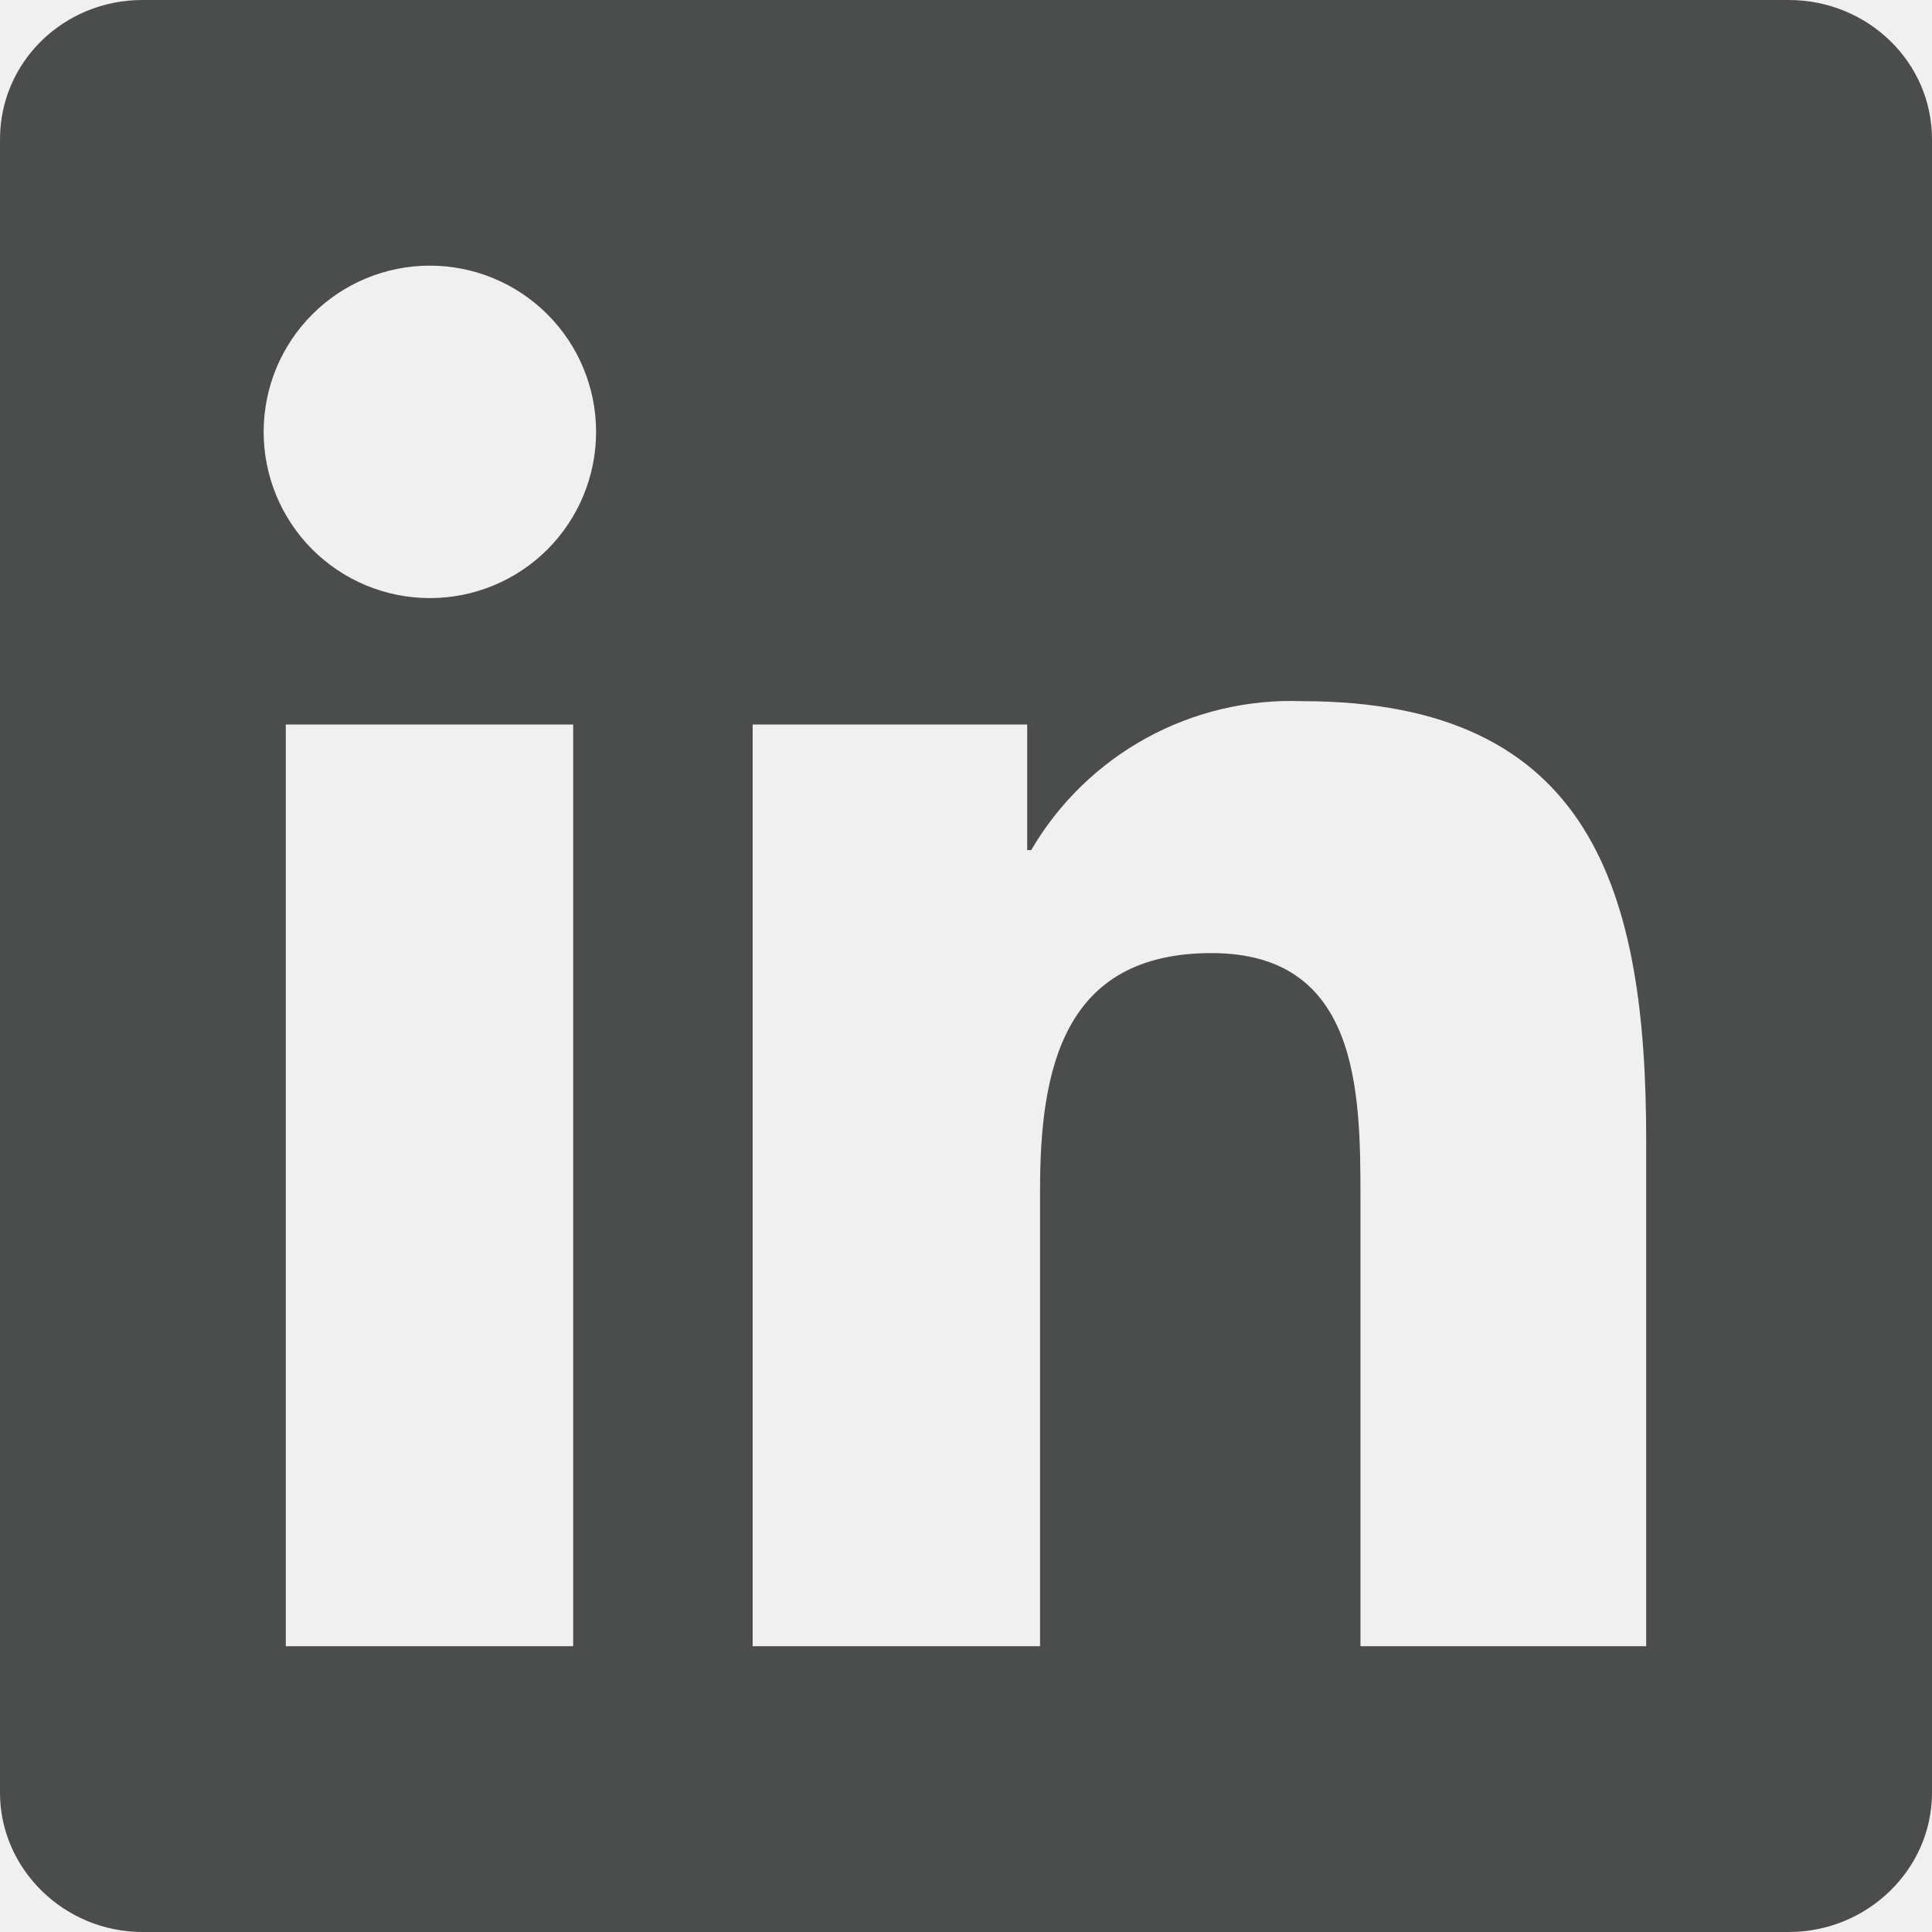
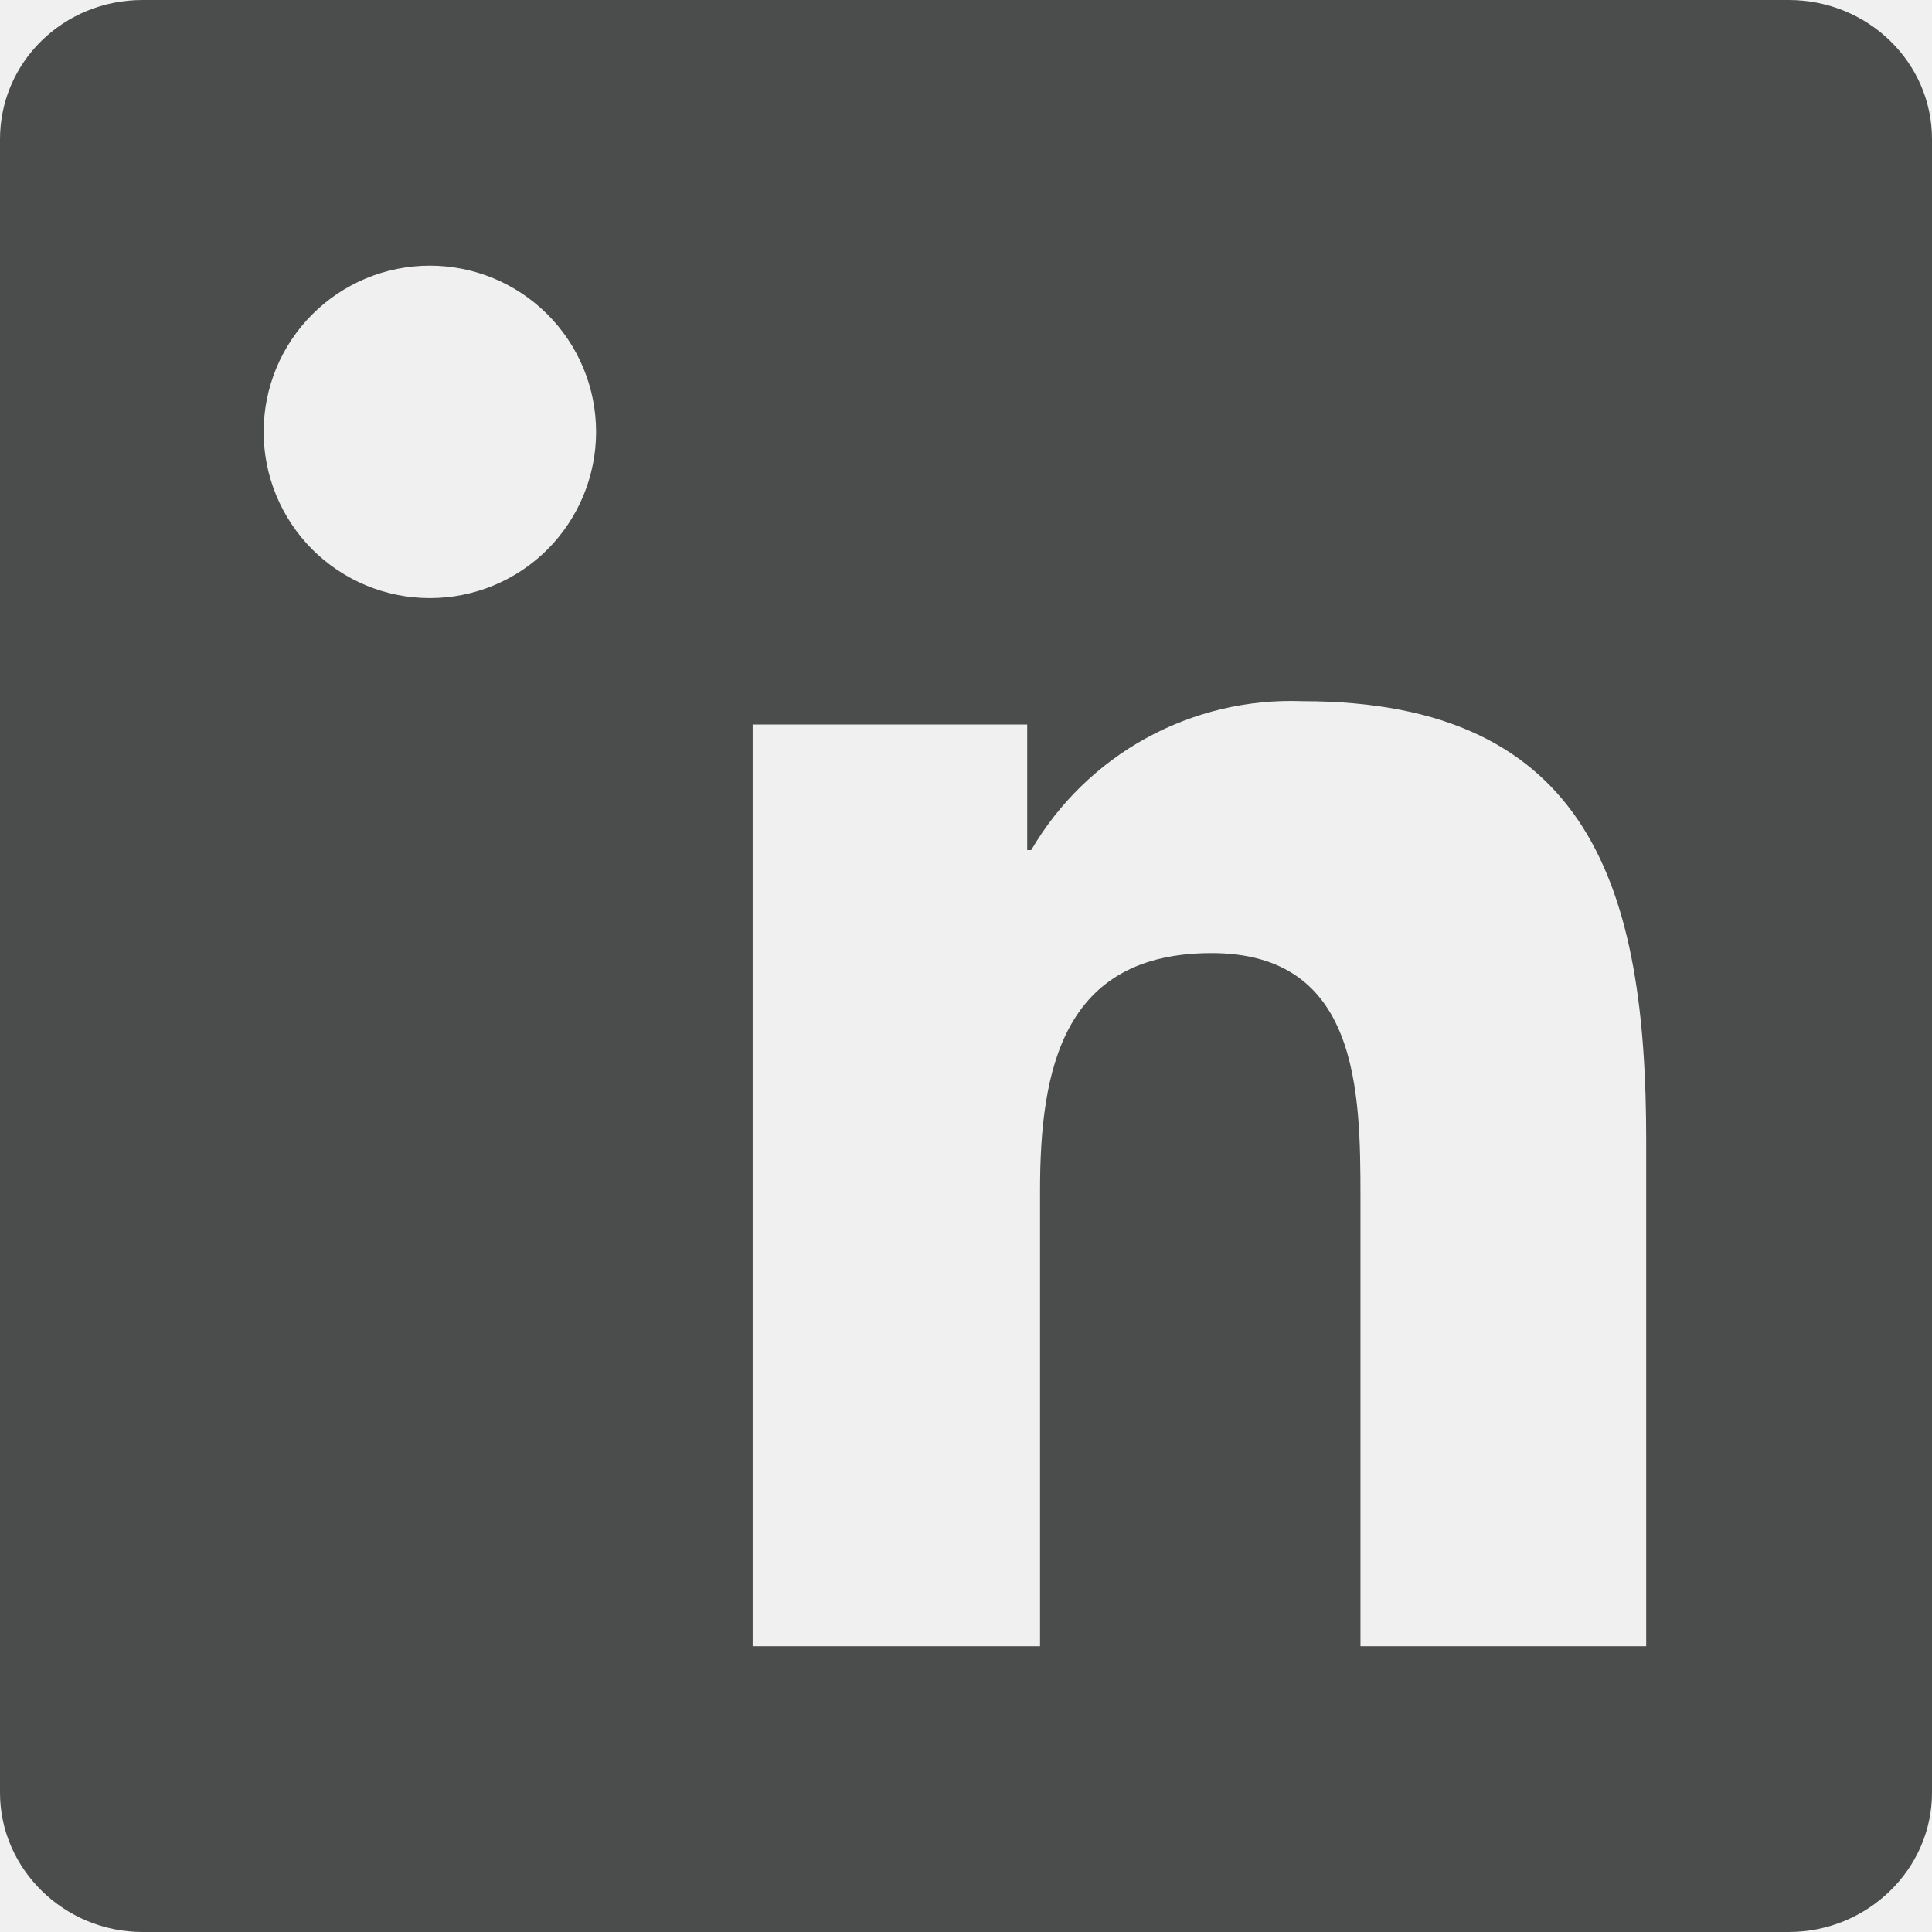
<svg xmlns="http://www.w3.org/2000/svg" width="28" height="28" viewBox="0 0 28 28" fill="none">
  <g id="Icon" clip-path="url(#clip0_66_795)">
-     <path id="Vector" fill-rule="evenodd" clip-rule="evenodd" d="M23.858 23.858H19.717V17.36C19.717 15.808 19.693 13.813 17.558 13.813C15.4 13.813 15.073 15.505 15.073 17.255V23.858H10.908V10.5H14.887V12.32H14.945C15.344 11.638 15.92 11.077 16.612 10.697C17.305 10.317 18.087 10.132 18.877 10.162C23.077 10.162 23.858 12.927 23.858 16.532V23.858ZM6.23 8.668C5.914 8.668 5.6 8.606 5.308 8.485C5.016 8.364 4.75 8.186 4.526 7.963C4.303 7.739 4.125 7.473 4.004 7.181C3.883 6.889 3.821 6.576 3.821 6.259C3.821 5.943 3.883 5.63 4.004 5.337C4.125 5.045 4.303 4.779 4.526 4.556C4.75 4.332 5.016 4.154 5.308 4.033C5.6 3.912 5.914 3.85 6.23 3.85C6.869 3.85 7.482 4.104 7.934 4.556C8.385 5.007 8.639 5.62 8.639 6.259C8.639 6.898 8.385 7.511 7.934 7.963C7.482 8.415 6.869 8.668 6.23 8.668ZM4.142 23.858H8.307V10.5H4.142V23.858ZM25.923 0H2.065C0.922 0 0 0.898 0 2.018V25.982C0 27.09 0.933 28 2.065 28H25.923C27.067 28 28 27.09 28 25.982V2.018C28 0.898 27.067 0 25.923 0Z" fill="#4B4C4C" />
+     <path id="Vector" fillRule="evenodd" clipRule="evenodd" d="M23.858 23.858H19.717V17.36C19.717 15.808 19.693 13.813 17.558 13.813C15.4 13.813 15.073 15.505 15.073 17.255V23.858H10.908V10.5H14.887V12.32H14.945C15.344 11.638 15.92 11.077 16.612 10.697C17.305 10.317 18.087 10.132 18.877 10.162C23.077 10.162 23.858 12.927 23.858 16.532V23.858ZM6.23 8.668C5.914 8.668 5.6 8.606 5.308 8.485C5.016 8.364 4.75 8.186 4.526 7.963C4.303 7.739 4.125 7.473 4.004 7.181C3.883 6.889 3.821 6.576 3.821 6.259C3.821 5.943 3.883 5.63 4.004 5.337C4.125 5.045 4.303 4.779 4.526 4.556C4.75 4.332 5.016 4.154 5.308 4.033C5.6 3.912 5.914 3.85 6.23 3.85C6.869 3.85 7.482 4.104 7.934 4.556C8.385 5.007 8.639 5.62 8.639 6.259C8.639 6.898 8.385 7.511 7.934 7.963C7.482 8.415 6.869 8.668 6.23 8.668ZM4.142 23.858H8.307V10.5H4.142V23.858ZM25.923 0H2.065C0.922 0 0 0.898 0 2.018V25.982C0 27.09 0.933 28 2.065 28H25.923C27.067 28 28 27.09 28 25.982V2.018C28 0.898 27.067 0 25.923 0Z" fill="#4B4C4C" />
  </g>
  <defs>
    <clipPath id="clip0_66_795">
      <rect width="28" height="28" fill="white" />
    </clipPath>
  </defs>
</svg>
